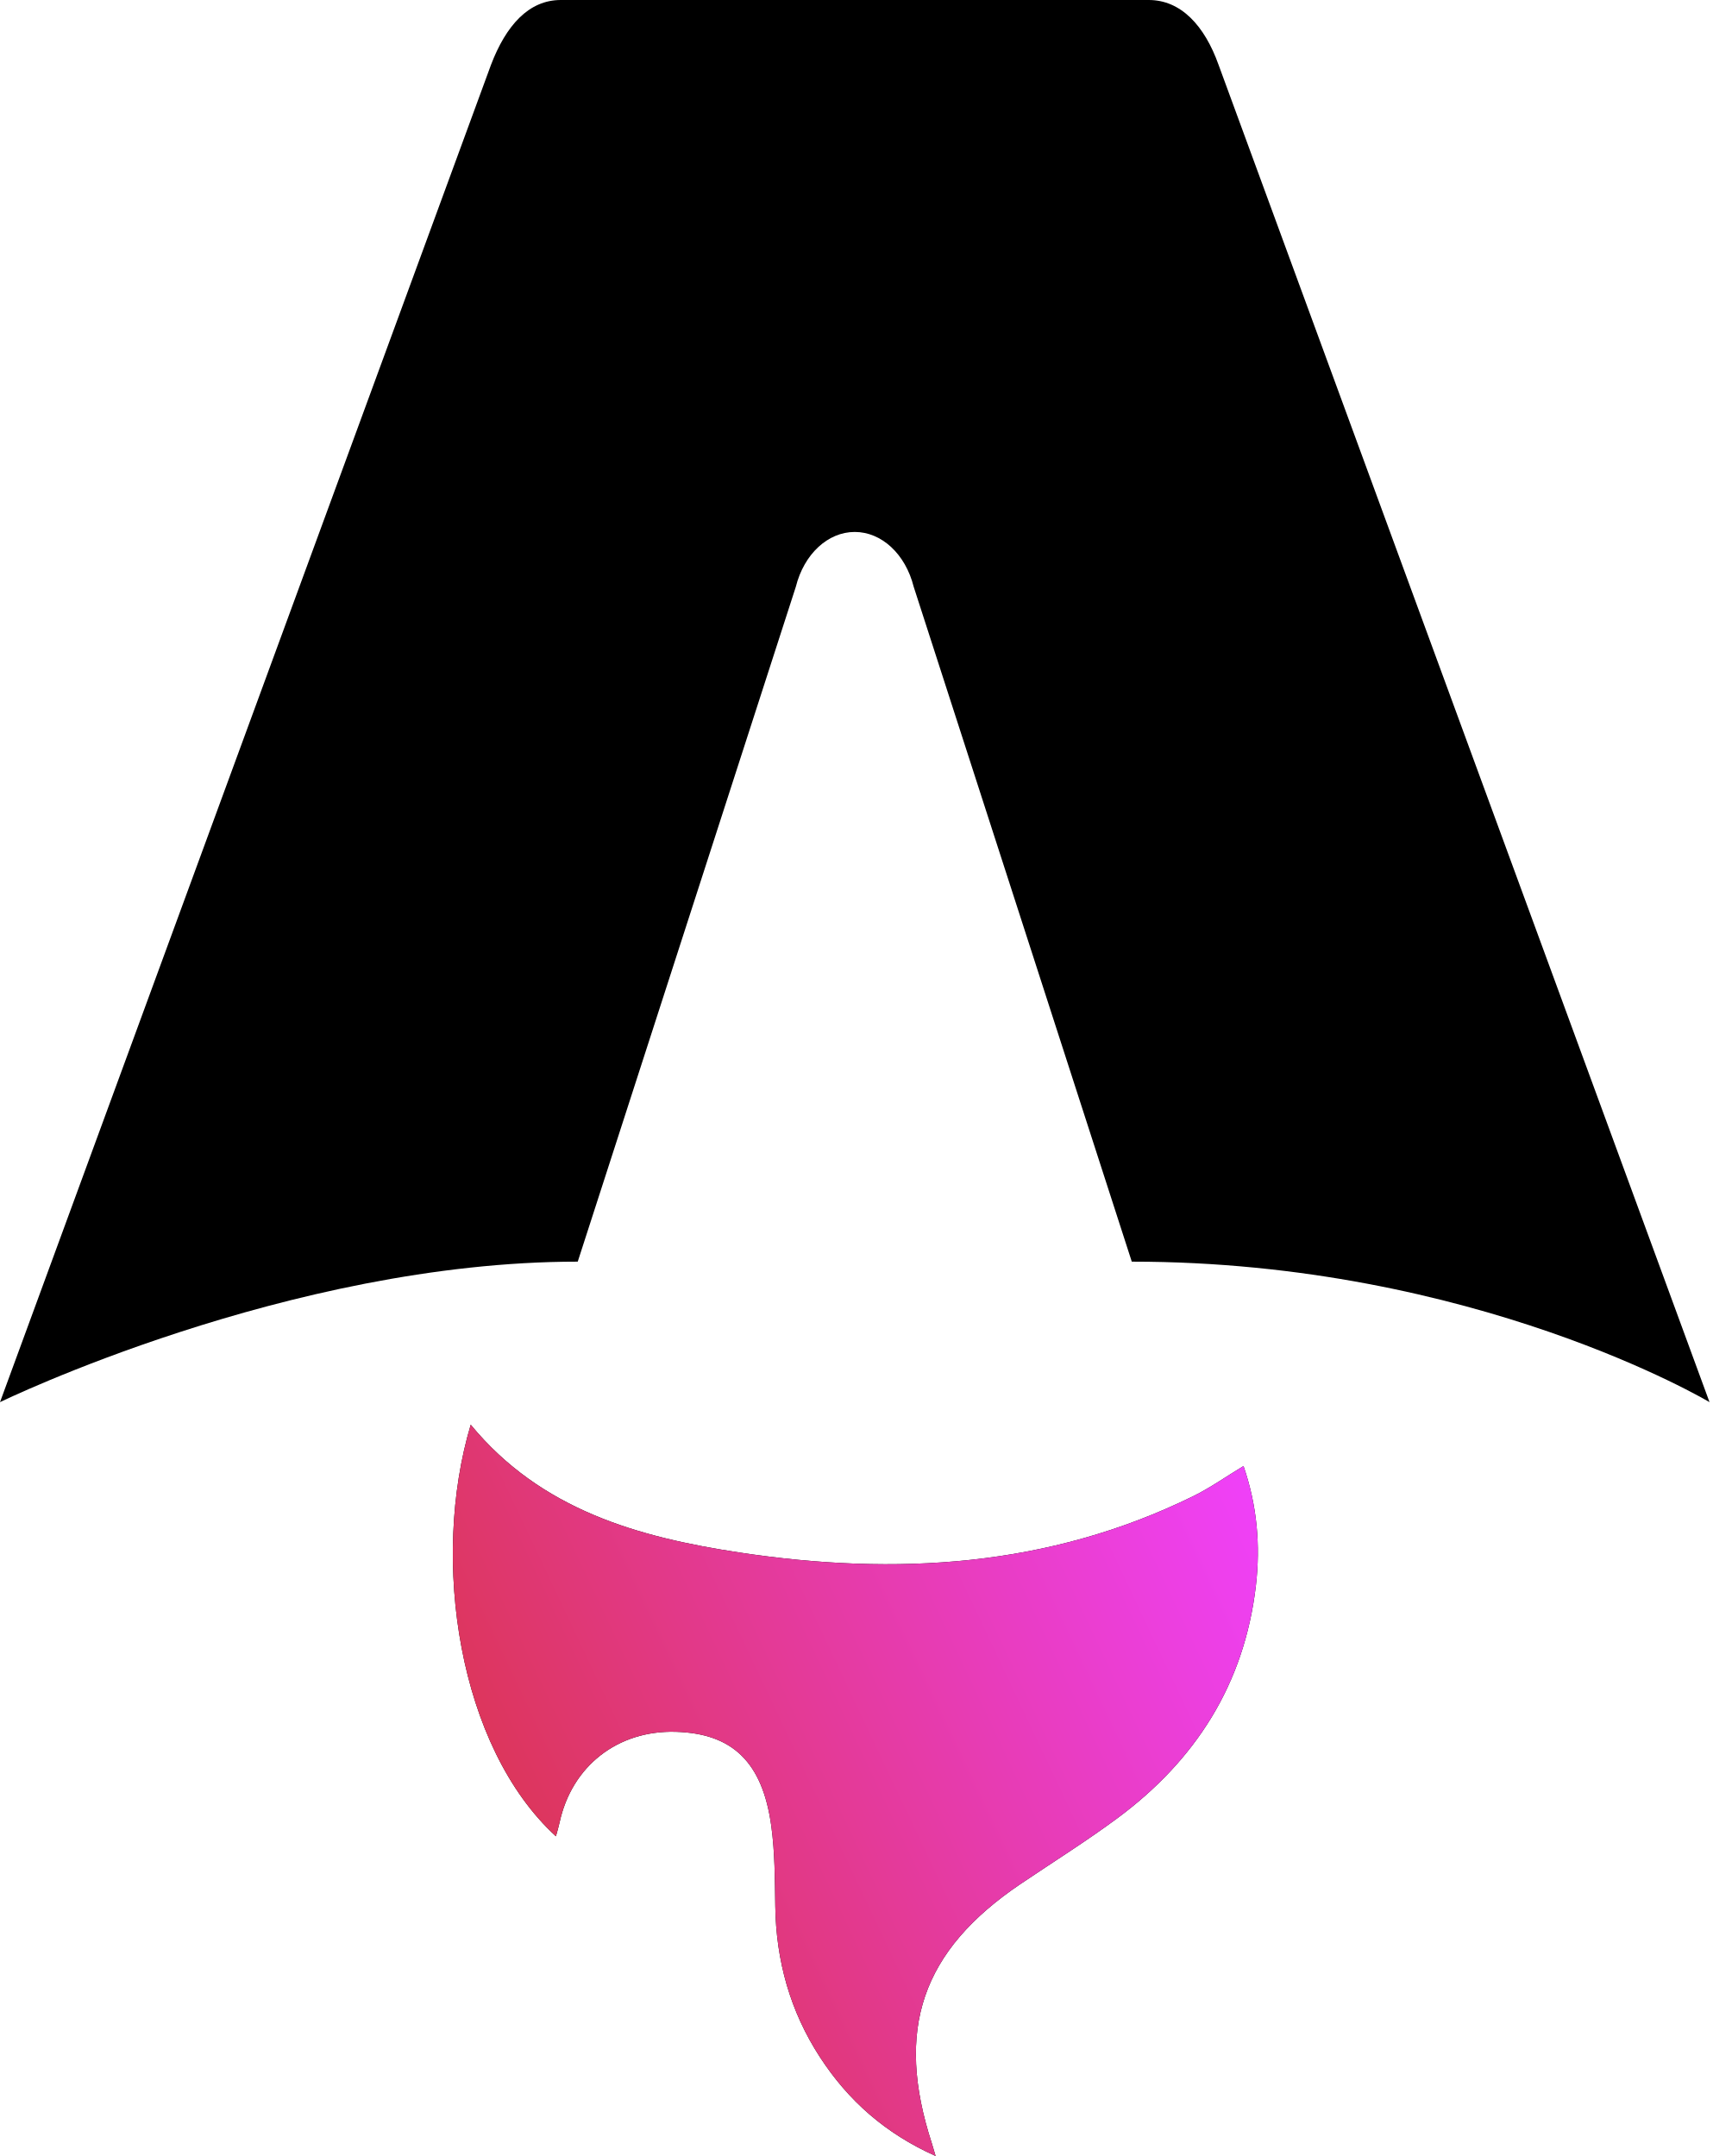
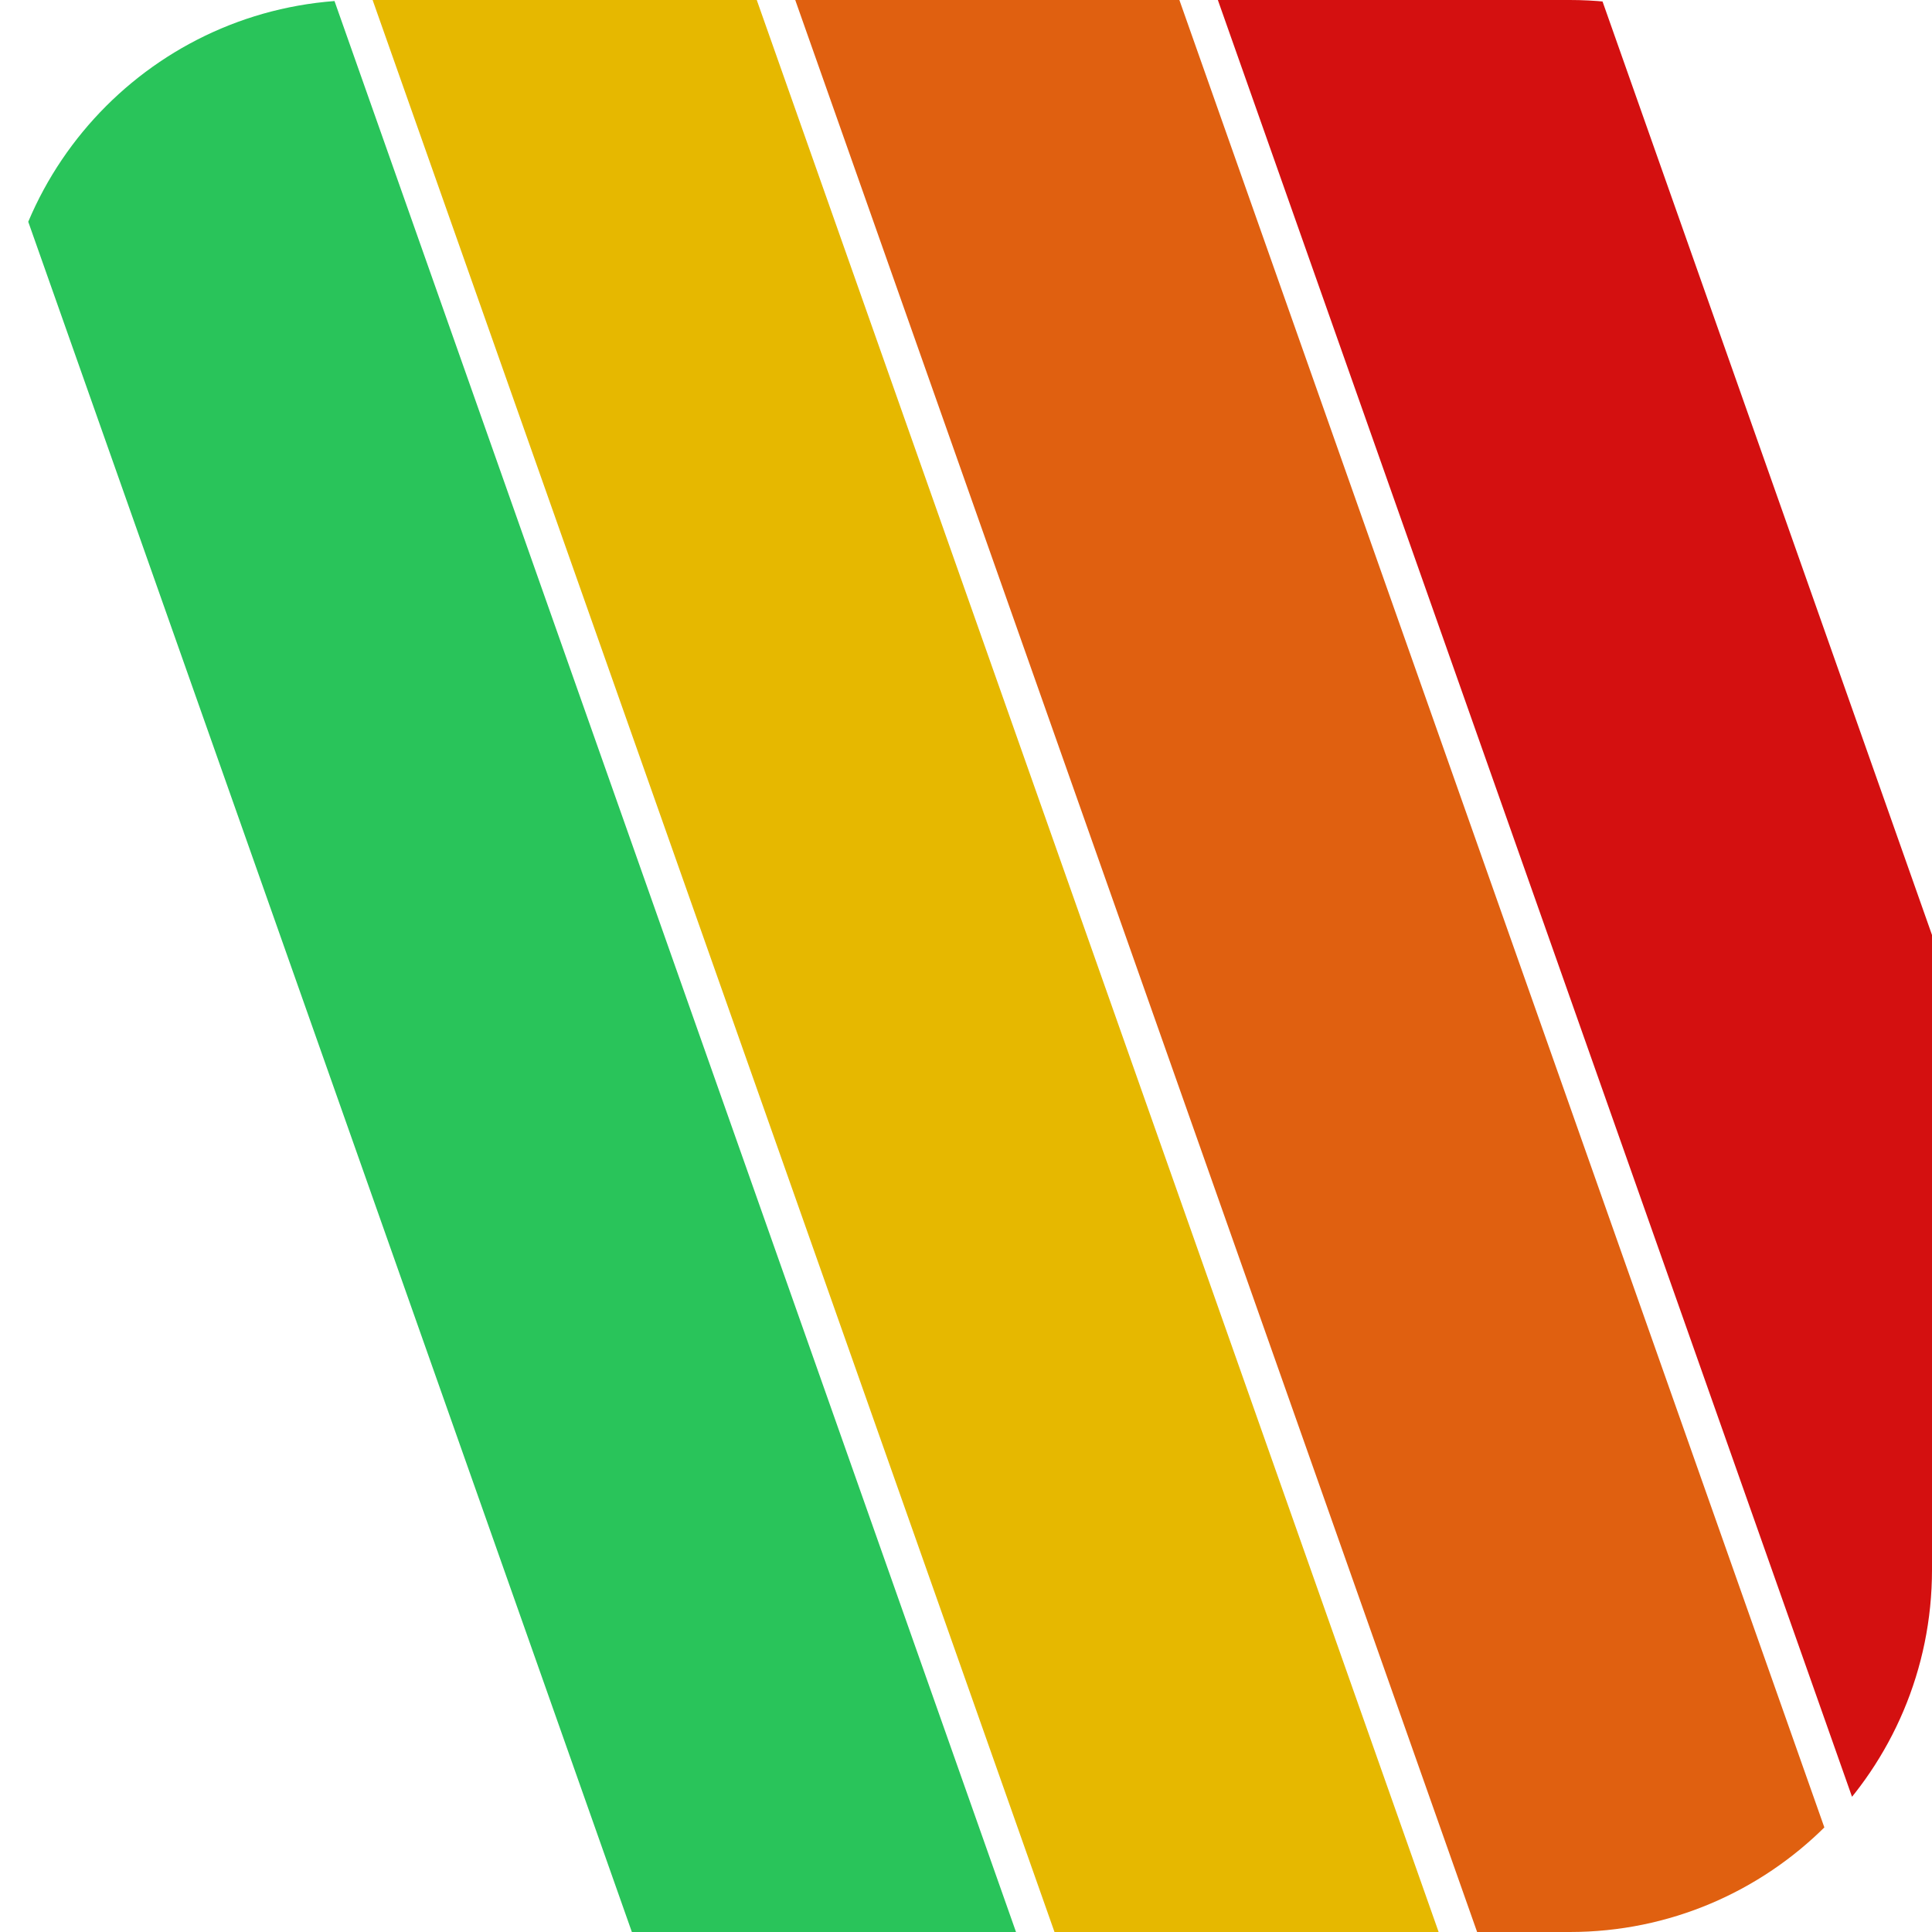
- <svg xmlns="http://www.w3.org/2000/svg" width="85" height="107" viewBox="0 0 85 107" fill="none">
-   <path fill="black" d="M27.589 91.136C22.756 86.718 21.344 77.433 23.358 70.707C26.85 74.948 31.689 76.291 36.7 77.05C44.438 78.22 52.036 77.782 59.223 74.246C60.045 73.841 60.805 73.303 61.704 72.757C62.378 74.714 62.553 76.689 62.318 78.7C61.745 83.596 59.309 87.378 55.433 90.245C53.883 91.392 52.244 92.417 50.643 93.498C45.726 96.821 44.396 100.718 46.243 106.386C46.287 106.525 46.327 106.663 46.426 107C43.916 105.876 42.082 104.24 40.684 102.089C39.209 99.819 38.507 97.308 38.47 94.591C38.451 93.269 38.451 91.934 38.273 90.631C37.839 87.453 36.347 86.03 33.536 85.948C30.652 85.864 28.37 87.647 27.765 90.455C27.719 90.671 27.652 90.884 27.585 91.134L27.589 91.136Z" />
-   <path fill="url(#paint0_linear_1_59)" d="M27.589 91.136C22.756 86.718 21.344 77.433 23.358 70.707C26.85 74.948 31.689 76.291 36.7 77.05C44.438 78.22 52.036 77.782 59.223 74.246C60.045 73.841 60.805 73.303 61.704 72.757C62.378 74.714 62.553 76.689 62.318 78.7C61.745 83.596 59.309 87.378 55.433 90.245C53.883 91.392 52.244 92.417 50.643 93.498C45.726 96.821 44.396 100.718 46.243 106.386C46.287 106.525 46.327 106.663 46.426 107C43.916 105.876 42.082 104.24 40.684 102.089C39.209 99.819 38.507 97.308 38.47 94.591C38.451 93.269 38.451 91.934 38.273 90.631C37.839 87.453 36.347 86.03 33.536 85.948C30.652 85.864 28.37 87.647 27.765 90.455C27.719 90.671 27.652 90.884 27.585 91.134L27.589 91.136Z" />
-   <path fill="black" d="M0 69.587C0 69.587 14.314 62.614 28.668 62.614L39.49 29.12C39.895 27.501 41.078 26.4 42.414 26.4C43.749 26.4 44.932 27.501 45.338 29.12L56.16 62.614C73.16 62.614 84.828 69.587 84.828 69.587C84.828 69.587 60.514 3.352 60.467 3.219C59.769 1.261 58.591 0 57.003 0H27.827C26.239 0 25.109 1.261 24.363 3.219C24.311 3.35 0 69.587 0 69.587Z" />
+ <svg xmlns="http://www.w3.org/2000/svg" width="32" height="32" viewBox="0 0 32 32" fill="none">
  <defs>
-     <linearGradient id="paint0_linear_1_59" x1="22.47" y1="107" x2="69.145" y2="84.947" gradientUnits="userSpaceOnUse">
-       <stop stop-color="#D83333" />
-       <stop offset="1" stop-color="#F041FF" />
-     </linearGradient>
+     <clipPath id="clip-light">
+       <rect width="32" height="32" rx="6" />
+     </clipPath>
  </defs>
+   <g clip-path="url(#clip-light)" stroke-linecap="round">
+     <line x1="2" y1="-1" x2="14" y2="33" stroke="#29c45a" stroke-width="6" />
+     <line x1="9" y1="-1" x2="21" y2="33" stroke="#e6b800" stroke-width="6" />
+     <line x1="16" y1="-1" x2="28" y2="33" stroke="#e06010" stroke-width="6" />
+     <line x1="23" y1="-1" x2="35" y2="33" stroke="#d41010" stroke-width="6" />
+   </g>
</svg>
